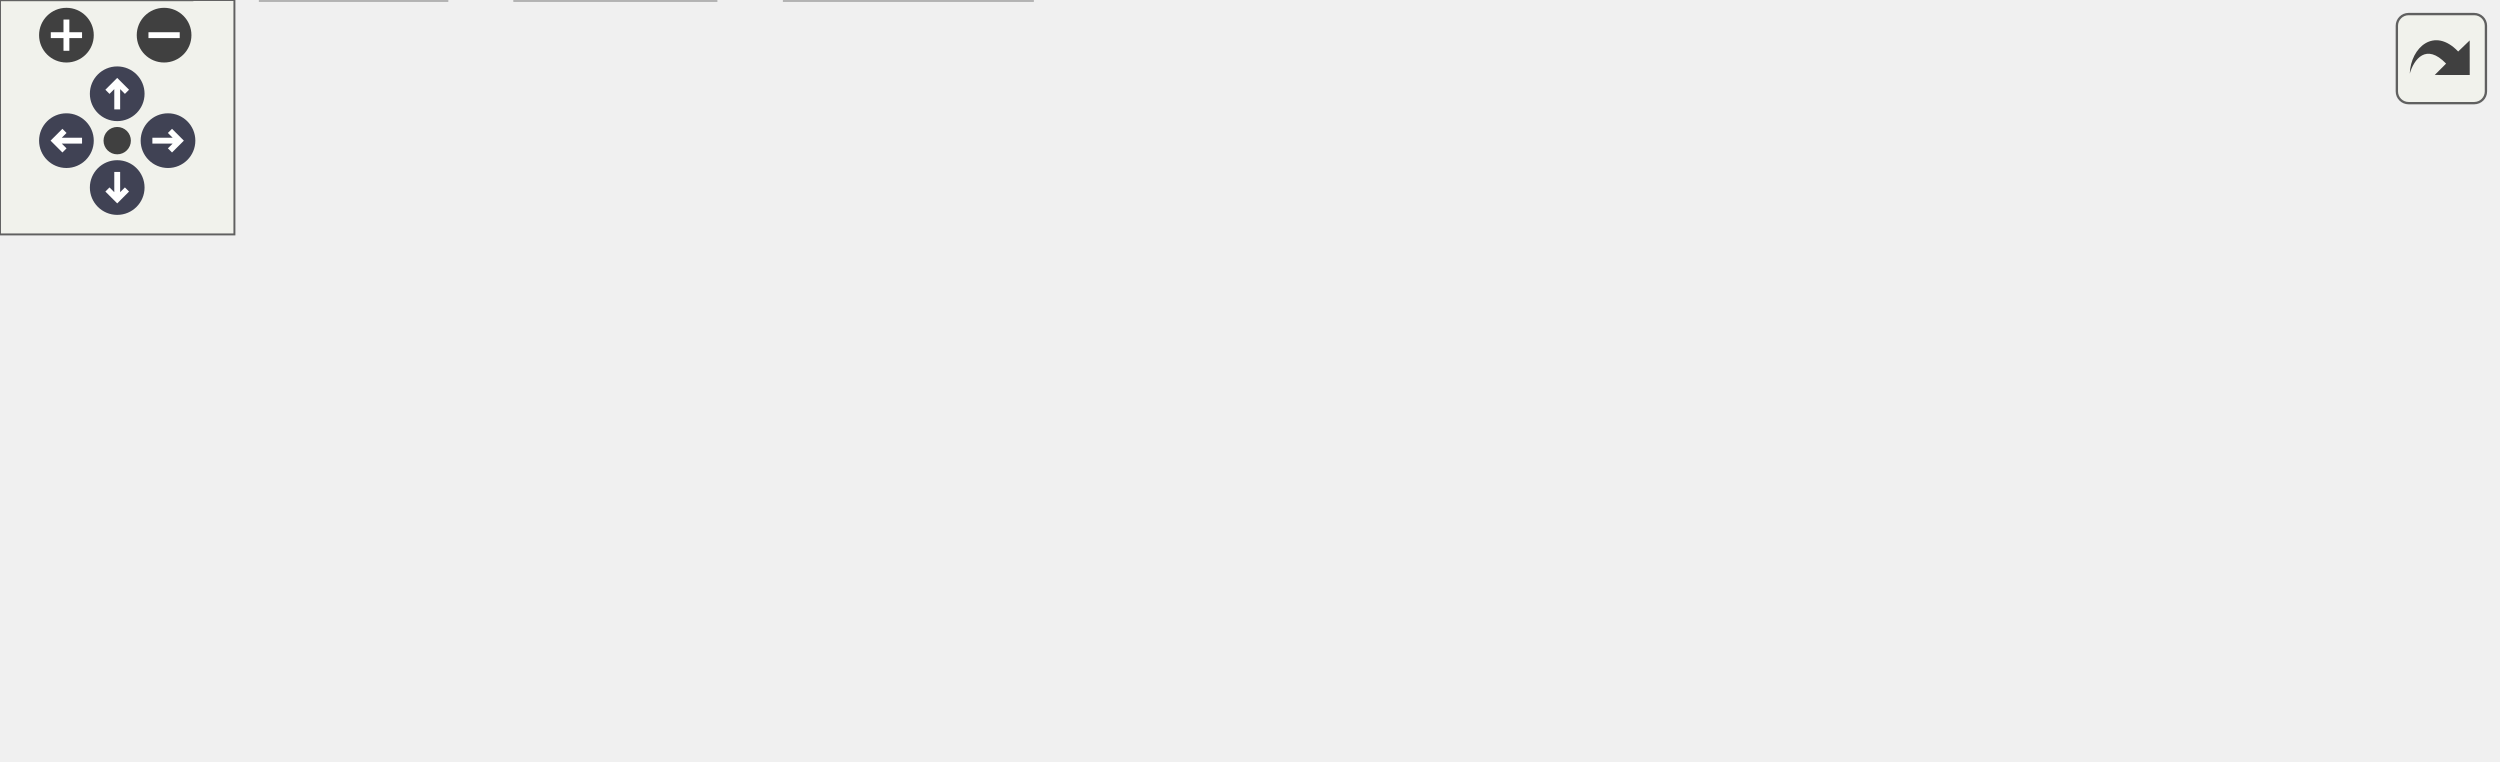
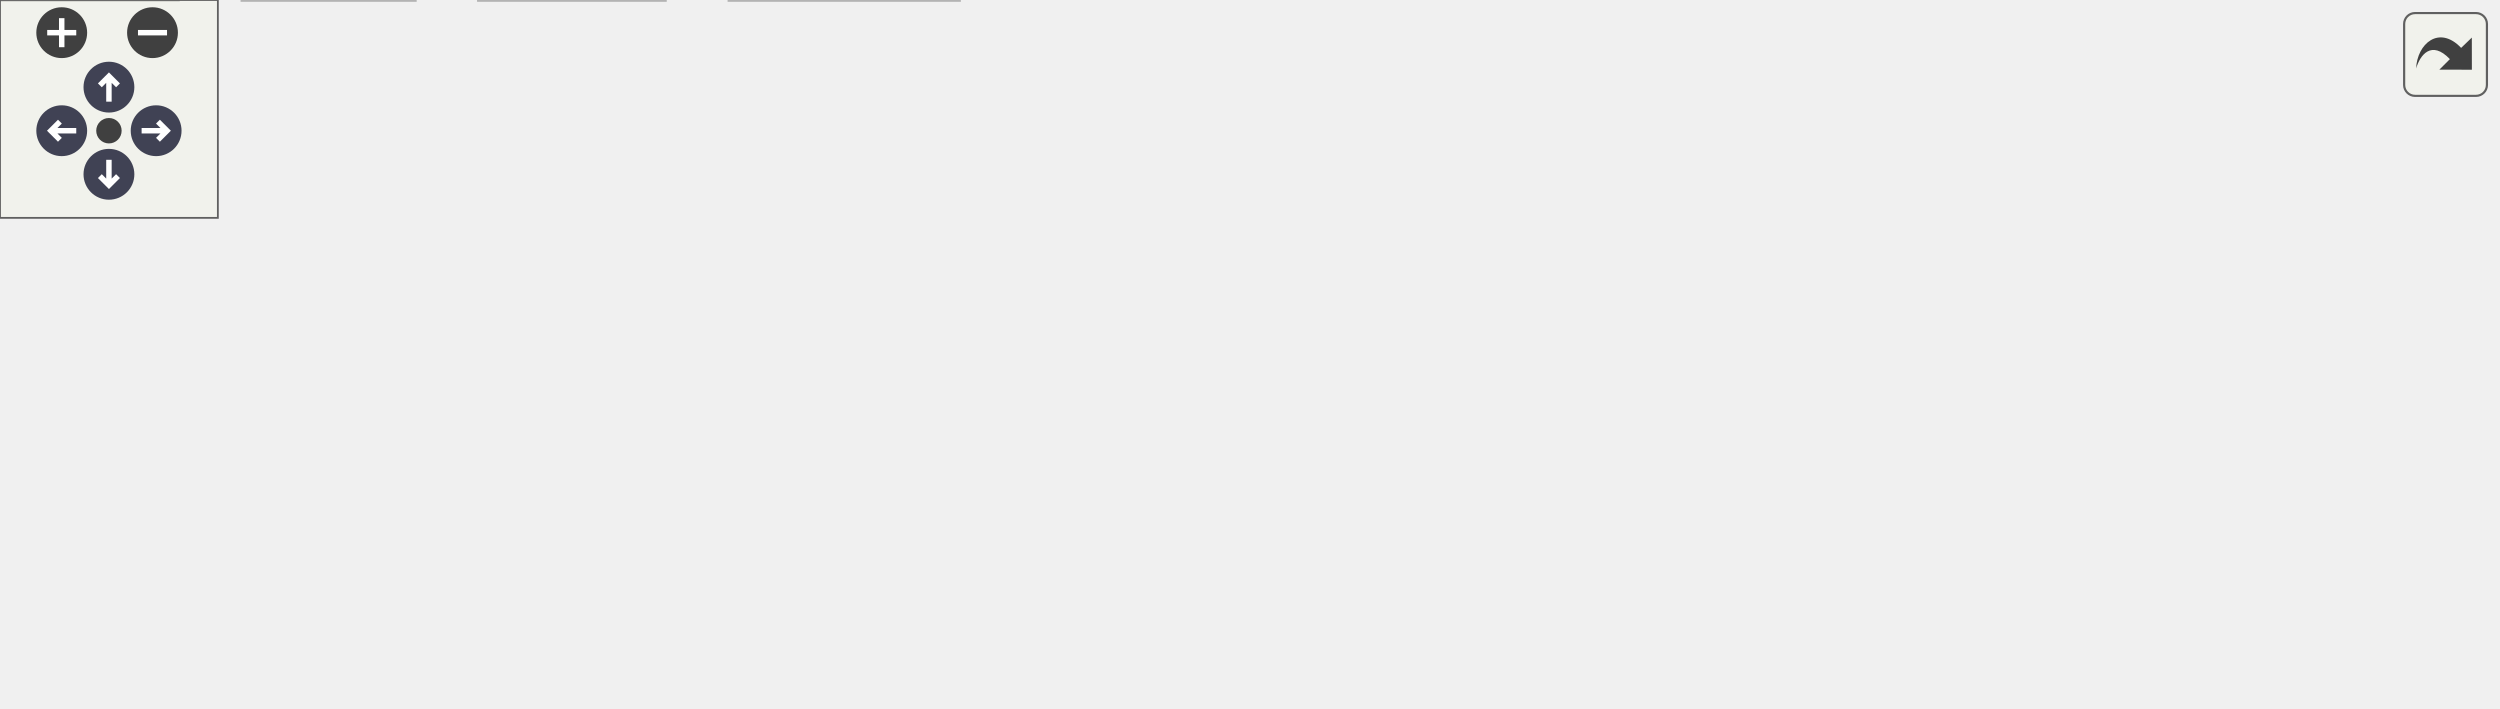
<svg xmlns="http://www.w3.org/2000/svg" xmlns:xlink="http://www.w3.org/1999/xlink" id="main" version="1.1" xml:space="preserve">
  <style type="text/css">
.node, .edge {opacity: 0.7;}
.node.selected, .edge.selected {opacity: 1;}
.edge:hover path { stroke: red; }
.edge:hover polygon { stroke: red; fill: red; }
</style>
  <defs>
    <circle id="rim" cx="0" cy="0" r="7" />
    <circle id="rim2" cx="0" cy="0" r="3.5" />
    <g id="zoomPlus">
      <use xlink:href="#rim" fill="#404040">
        <set attributeName="fill" to="#808080" begin="zoomplus.mouseover" end="zoomplus.mouseout" />
      </use>
      <path d="M-4,0h8M0,-4v8" fill="none" stroke="white" stroke-width="1.5" pointer-events="none" />
    </g>
    <g id="zoomMin">
      <use xlink:href="#rim" fill="#404040">
        <set attributeName="fill" to="#808080" begin="zoomminus.mouseover" end="zoomminus.mouseout" />
      </use>
      <path d="M-4,0h8" fill="none" stroke="white" stroke-width="1.5" pointer-events="none" />
    </g>
    <g id="arrowUp" transform="translate(30 24)">
      <use xlink:href="#rim" />
      <path pointer-events="none" fill="none" stroke="white" stroke-width="1.5" d="M0,-3.0v7 M-2.5,-0.5L0,-3.0L2.5,-0.5" />
    </g>
    <g id="arrowRight" transform="rotate(90) translate(36 -43)">
      <use xlink:href="#rim" />
      <path pointer-events="none" fill="none" stroke="white" stroke-width="1.5" d="M0,-3.0v7 M-2.5,-0.5L0,-3.0L2.5,-0.5" />
    </g>
    <g id="arrowDown" transform="rotate(180) translate(-30 -48)">
      <use xlink:href="#rim" />
      <path pointer-events="none" fill="none" stroke="white" stroke-width="1.5" d="M0,-3.0v7 M-2.5,-0.5L0,-3.0L2.5,-0.5" />
    </g>
    <g id="arrowLeft" transform="rotate(270) translate(-36 17)">
      <use xlink:href="#rim" />
      <path pointer-events="none" fill="none" stroke="white" stroke-width="1.5" d="M0,-3.0v7 M-2.5,-0.5L0,-3.0L2.5,-0.5" />
    </g>
    <g id="resetDef">
      <use xlink:href="#rim2" fill="#404040">
        <set attributeName="fill" to="#808080" begin="reset.mouseover" end="reset.mouseout" />
      </use>
    </g>
  </defs>
-   <svg id="graph" class="graph" data-view-width="647" data-view-height="142" data-section-id="dynsection-0">
+   <svg id="graph" class="graph" data-view-width="696" data-view-height="142" data-section-id="dynsection-0">
    <g id="viewport">
      <g id="Node000001" class="node">
        <g id="a_Node000001">
          <a xlink:title=" ">
            <polygon fill="#999999" stroke="#666666" points="314.5,-134.25 262.5,-134.25 262.5,-113.5 314.5,-113.5 314.5,-134.25" />
            <text xml:space="preserve" text-anchor="middle" x="288.5" y="-120.75" font-family="Helvetica,sans-Serif" font-size="10.00">fe/src.h</text>
          </a>
        </g>
      </g>
      <g id="Node000002" class="node">
        <g id="a_Node000002">
          <a xlink:title=" ">
            <polygon fill="#e0e0e0" stroke="#999999" points="49,-20.75 0,-20.75 0,0 49,0 49,-20.75" />
            <text xml:space="preserve" text-anchor="middle" x="24.5" y="-7.25" font-family="Helvetica,sans-Serif" font-size="10.00">cstdint</text>
          </a>
        </g>
      </g>
      <g id="edge1_Node000001_Node000002" class="edge">
        <g id="a_edge1_Node000001_Node000002">
          <a xlink:title=" ">
            <path fill="none" stroke="#63b8ff" d="M262.02,-121.74C221.84,-119 144.14,-109.61 87.5,-77.5 66.91,-65.82 48.91,-45.28 37.48,-30.18" />
            <polygon fill="#63b8ff" stroke="#63b8ff" points="40.55,-28.45 31.85,-22.41 34.89,-32.56 40.55,-28.45" />
          </a>
        </g>
      </g>
      <g id="Node000003" class="node">
        <g id="a_Node000003">
          <a xlink:title=" ">
            <polygon fill="#e0e0e0" stroke="#999999" points="249,-77.5 182,-77.5 182,-56.75 249,-56.75 249,-77.5" />
            <text xml:space="preserve" text-anchor="middle" x="215.5" y="-64" font-family="Helvetica,sans-Serif" font-size="10.00">filesystem</text>
          </a>
        </g>
      </g>
      <g id="edge2_Node000001_Node000003" class="edge">
        <g id="a_edge2_Node000001_Node000003">
          <a xlink:title=" ">
            <path fill="none" stroke="#63b8ff" d="M275.45,-113.09C264.86,-105.15 249.71,-93.78 237.28,-84.46" />
            <polygon fill="#63b8ff" stroke="#63b8ff" points="239.75,-81.94 229.65,-78.74 235.55,-87.54 239.75,-81.94" />
          </a>
        </g>
      </g>
      <g id="Node000004" class="node">
        <g id="a_Node000004">
          <a xlink:title=" ">
            <polygon fill="#e0e0e0" stroke="#999999" points="114.25,-20.75 66.75,-20.75 66.75,0 114.25,0 114.25,-20.75" />
            <text xml:space="preserve" text-anchor="middle" x="90.5" y="-7.25" font-family="Helvetica,sans-Serif" font-size="10.00">iosfwd</text>
          </a>
        </g>
      </g>
      <g id="edge3_Node000001_Node000004" class="edge">
        <g id="a_edge3_Node000001_Node000004">
          <a xlink:title=" ">
            <path fill="none" stroke="#63b8ff" d="M262.1,-119.97C216.12,-114.35 124.15,-100.49 102.5,-77.5 91.24,-65.54 88.73,-46.74 88.76,-32.24" />
            <polygon fill="#63b8ff" stroke="#63b8ff" points="92.25,-32.54 89.21,-22.39 85.26,-32.22 92.25,-32.54" />
          </a>
        </g>
      </g>
      <g id="Node000005" class="node">
        <g id="a_Node000005">
          <a xlink:title=" ">
            <polygon fill="#e0e0e0" stroke="#999999" points="310.38,-77.5 266.62,-77.5 266.62,-56.75 310.38,-56.75 310.38,-77.5" />
            <text xml:space="preserve" text-anchor="middle" x="288.5" y="-64" font-family="Helvetica,sans-Serif" font-size="10.00">string</text>
          </a>
        </g>
      </g>
      <g id="edge4_Node000001_Node000005" class="edge">
        <g id="a_edge4_Node000001_Node000005">
          <a xlink:title=" ">
            <path fill="none" stroke="#63b8ff" d="M288.5,-113.09C288.5,-106.47 288.5,-97.47 288.5,-89.27" />
            <polygon fill="#63b8ff" stroke="#63b8ff" points="292,-89.34 288.5,-79.34 285,-89.34 292,-89.34" />
          </a>
        </g>
      </g>
      <g id="Node000006" class="node">
        <g id="a_Node000006">
          <a xlink:title=" ">
            <polygon fill="#e0e0e0" stroke="#999999" points="400.62,-77.5 328.38,-77.5 328.38,-56.75 400.62,-56.75 400.62,-77.5" />
            <text xml:space="preserve" text-anchor="middle" x="364.5" y="-64" font-family="Helvetica,sans-Serif" font-size="10.00">string_view</text>
          </a>
        </g>
      </g>
      <g id="edge5_Node000001_Node000006" class="edge">
        <g id="a_edge5_Node000001_Node000006">
          <a xlink:title=" ">
            <path fill="none" stroke="#63b8ff" d="M302.09,-113.09C313.11,-105.15 328.89,-93.78 341.82,-84.46" />
            <polygon fill="#63b8ff" stroke="#63b8ff" points="343.73,-87.4 349.8,-78.71 339.64,-81.72 343.73,-87.4" />
          </a>
        </g>
      </g>
      <g id="Node000007" class="node">
        <g id="a_Node000007">
          <a xlink:title=" ">
-             <polygon fill="#e0e0e0" stroke="#999999" points="510.75,-77.5 418.25,-77.5 418.25,-56.75 510.75,-56.75 510.75,-77.5" />
-             <text xml:space="preserve" text-anchor="middle" x="464.5" y="-64" font-family="Helvetica,sans-Serif" font-size="10.00">unordered_map</text>
+             <polygon fill="#e0e0e0" stroke="#999999" points="462.75,-77.5 418.25,-77.5 418.25,-56.75 462.75,-56.75 462.75,-77.5" />
+             <text xml:space="preserve" text-anchor="middle" x="440.5" y="-64" font-family="Helvetica,sans-Serif" font-size="10.00">utility</text>
          </a>
        </g>
      </g>
      <g id="edge6_Node000001_Node000007" class="edge">
        <g id="a_edge6_Node000001_Node000007">
          <a xlink:title=" ">
-             <path fill="none" stroke="#63b8ff" d="M314.85,-114.68C343.19,-105.86 388.69,-91.71 422.08,-81.32" />
-             <polygon fill="#63b8ff" stroke="#63b8ff" points="422.95,-84.72 431.46,-78.4 420.87,-78.03 422.95,-84.72" />
+             <path fill="none" stroke="#63b8ff" d="M314.98,-113.34C340.54,-104.13 379.35,-90.15 407.05,-80.17" />
+             <polygon fill="#63b8ff" stroke="#63b8ff" points="408.15,-83.5 416.37,-76.82 405.78,-76.91 408.15,-83.5" />
          </a>
        </g>
      </g>
      <g id="Node000008" class="node">
        <g id="a_Node000008">
          <a xlink:title=" ">
-             <polygon fill="#e0e0e0" stroke="#999999" points="573.75,-77.5 529.25,-77.5 529.25,-56.75 573.75,-56.75 573.75,-77.5" />
-             <text xml:space="preserve" text-anchor="middle" x="551.5" y="-64" font-family="Helvetica,sans-Serif" font-size="10.00">utility</text>
+             <polygon fill="#e0e0e0" stroke="#999999" points="527.88,-77.5 481.12,-77.5 481.12,-56.75 527.88,-56.75 527.88,-77.5" />
+             <text xml:space="preserve" text-anchor="middle" x="504.5" y="-64" font-family="Helvetica,sans-Serif" font-size="10.00">vector</text>
          </a>
        </g>
      </g>
      <g id="edge7_Node000001_Node000008" class="edge">
        <g id="a_edge7_Node000001_Node000008">
          <a xlink:title=" ">
-             <path fill="none" stroke="#63b8ff" d="M315,-118.48C356.18,-111.47 438.24,-96.83 517.66,-77.76" />
-             <polygon fill="#63b8ff" stroke="#63b8ff" points="518.48,-81.16 527.37,-75.4 516.83,-74.36 518.48,-81.16" />
+             <path fill="none" stroke="#63b8ff" d="M314.94,-116.62C348.56,-108.59 408.67,-94.04 469.73,-77.9" />
+             <polygon fill="#63b8ff" stroke="#63b8ff" points="470.5,-81.32 479.27,-75.37 468.71,-74.55 470.5,-81.32" />
          </a>
        </g>
      </g>
      <g id="Node000009" class="node">
        <g id="a_Node000009">
          <a xlink:title=" ">
-             <polygon fill="#e0e0e0" stroke="#999999" points="638.88,-77.5 592.12,-77.5 592.12,-56.75 638.88,-56.75 638.88,-77.5" />
-             <text xml:space="preserve" text-anchor="middle" x="615.5" y="-64" font-family="Helvetica,sans-Serif" font-size="10.00">vector</text>
+             <polygon fill="#e0e0e0" stroke="#999999" points="687.5,-77.5 545.5,-77.5 545.5,-56.75 687.5,-56.75 687.5,-77.5" />
+             <text xml:space="preserve" text-anchor="middle" x="616.5" y="-64" font-family="Helvetica,sans-Serif" font-size="10.00">ankerl/unordered_dense.h</text>
          </a>
        </g>
      </g>
      <g id="edge8_Node000001_Node000009" class="edge">
        <g id="a_edge8_Node000001_Node000009">
          <a xlink:title=" ">
-             <path fill="none" stroke="#63b8ff" d="M314.66,-119.94C364.48,-114.12 476.6,-99.89 580.77,-77.63" />
-             <polygon fill="#63b8ff" stroke="#63b8ff" points="581.29,-81.1 590.32,-75.56 579.8,-74.26 581.29,-81.1" />
+             <path fill="none" stroke="#63b8ff" d="M314.79,-118.49C364.5,-110.19 473.78,-91.95 546.27,-79.85" />
+             <polygon fill="#63b8ff" stroke="#63b8ff" points="546.79,-83.31 556.08,-78.21 545.64,-76.41 546.79,-83.31" />
          </a>
        </g>
      </g>
      <g id="Node000010" class="node">
        <g id="a_Node000010">
          <a xlink:href="loc_8h.html" target="_top" xlink:title=" ">
            <polygon fill="white" stroke="#666666" points="163.5,-77.5 111.5,-77.5 111.5,-56.75 163.5,-56.75 163.5,-77.5" />
            <text xml:space="preserve" text-anchor="middle" x="137.5" y="-64" font-family="Helvetica,sans-Serif" font-size="10.00">fe/loc.h</text>
          </a>
        </g>
      </g>
      <g id="edge9_Node000001_Node000010" class="edge">
        <g id="a_edge9_Node000001_Node000010">
          <a xlink:title=" ">
            <path fill="none" stroke="#63b8ff" d="M262.2,-113.34C237.91,-104.53 201.6,-91.37 174.42,-81.51" />
            <polygon fill="#63b8ff" stroke="#63b8ff" points="175.77,-78.28 165.18,-78.16 173.38,-84.86 175.77,-78.28" />
          </a>
        </g>
      </g>
      <g id="edge11_Node000010_Node000002" class="edge">
        <g id="a_edge11_Node000010_Node000002">
          <a xlink:title=" ">
            <path fill="none" stroke="#63b8ff" d="M117.3,-56.34C99.94,-47.93 74.67,-35.68 54.87,-26.09" />
            <polygon fill="#63b8ff" stroke="#63b8ff" points="56.41,-22.95 45.89,-21.74 53.36,-29.25 56.41,-22.95" />
          </a>
        </g>
      </g>
      <g id="edge13_Node000010_Node000004" class="edge">
        <g id="a_edge13_Node000010_Node000004">
          <a xlink:title=" ">
            <path fill="none" stroke="#63b8ff" d="M129.1,-56.34C122.75,-48.94 113.85,-38.57 106.2,-29.66" />
            <polygon fill="#63b8ff" stroke="#63b8ff" points="108.99,-27.53 99.82,-22.23 103.67,-32.09 108.99,-27.53" />
          </a>
        </g>
      </g>
      <g id="Node000011" class="node">
        <g id="a_Node000011">
          <a xlink:title=" ">
            <polygon fill="#e0e0e0" stroke="#999999" points="183.12,-20.75 131.88,-20.75 131.88,0 183.12,0 183.12,-20.75" />
            <text xml:space="preserve" text-anchor="middle" x="157.5" y="-7.25" font-family="Helvetica,sans-Serif" font-size="10.00">cassert</text>
          </a>
        </g>
      </g>
      <g id="edge10_Node000010_Node000011" class="edge">
        <g id="a_edge10_Node000010_Node000011">
          <a xlink:title=" ">
            <path fill="none" stroke="#63b8ff" d="M141.08,-56.34C143.58,-49.49 147.01,-40.09 150.09,-31.65" />
            <polygon fill="#63b8ff" stroke="#63b8ff" points="153.29,-33.09 153.44,-22.5 146.72,-30.69 153.29,-33.09" />
          </a>
        </g>
      </g>
      <g id="Node000012" class="node">
        <g id="a_Node000012">
          <a xlink:title=" ">
            <polygon fill="#e0e0e0" stroke="#999999" points="264.12,-20.75 200.88,-20.75 200.88,0 264.12,0 264.12,-20.75" />
            <text xml:space="preserve" text-anchor="middle" x="232.5" y="-7.25" font-family="Helvetica,sans-Serif" font-size="10.00">algorithm</text>
          </a>
        </g>
      </g>
      <g id="edge12_Node000010_Node000012" class="edge">
        <g id="a_edge12_Node000010_Node000012">
          <a xlink:title=" ">
            <path fill="none" stroke="#63b8ff" d="M154.48,-56.34C168.8,-48.08 189.54,-36.13 206.04,-26.63" />
            <polygon fill="#63b8ff" stroke="#63b8ff" points="207.44,-29.86 214.35,-21.83 203.94,-23.8 207.44,-29.86" />
          </a>
        </g>
      </g>
    </g>
  </svg>
  <g id="navigator" transform="translate(0 0)" fill="#404254">
    <rect fill="#f2f5e9" fill-opacity="0.5" stroke="#606060" stroke-width=".5" x="0" y="0" width="60" height="60" />
    <use id="zoomplus" xlink:href="#zoomPlus" x="17" y="9" data-zoom="in" />
    <use id="zoomminus" xlink:href="#zoomMin" x="42" y="9" data-zoom="out" />
    <use id="reset" xlink:href="#resetDef" x="30" y="36" data-reset="true" />
    <use id="arrowup" xlink:href="#arrowUp" x="0" y="0" data-pan-x="0" data-pan-y="-1" />
    <use id="arrowright" xlink:href="#arrowRight" x="0" y="0" data-pan-x="1" data-pan-y="0" />
    <use id="arrowdown" xlink:href="#arrowDown" x="0" y="0" data-pan-x="0" data-pan-y="1" />
    <use id="arrowleft" xlink:href="#arrowLeft" x="0" y="0" data-pan-x="-1" data-pan-y="0" />
  </g>
  <svg viewBox="0 0 15 15" width="100%" height="30px" preserveAspectRatio="xMaxYMin meet">
    <g id="arrow_out" transform="scale(0.3 0.3)">
      <a xlink:href="src_8h__incl_org.svg" target="_base">
        <rect id="button" ry="5" rx="5" y="6" x="6" height="38" width="38" fill="#f2f5e9" fill-opacity="0.5" stroke="#606060" stroke-width="1.0" />
        <path id="arrow" d="M 11.5,31.437 C 11.94,20.098 22.043,11.323 32.159,21.979 L 37.069,17.246 C 37.069,17.246 37.088,32 37.088,32 L 22.16,31.978 C 22.16,31.978 26.998,27.14 26.998,27.14 C 18.529,18.264 13.292,25.23 11.5,31.437 z" style="fill:#404040;" />
      </a>
    </g>
  </svg>
  <style type="text/css">

[data-mouse-over-selected='false'] { opacity: 0.7; }
[data-mouse-over-selected='true']  { opacity: 1.0; }

</style>
</svg>
